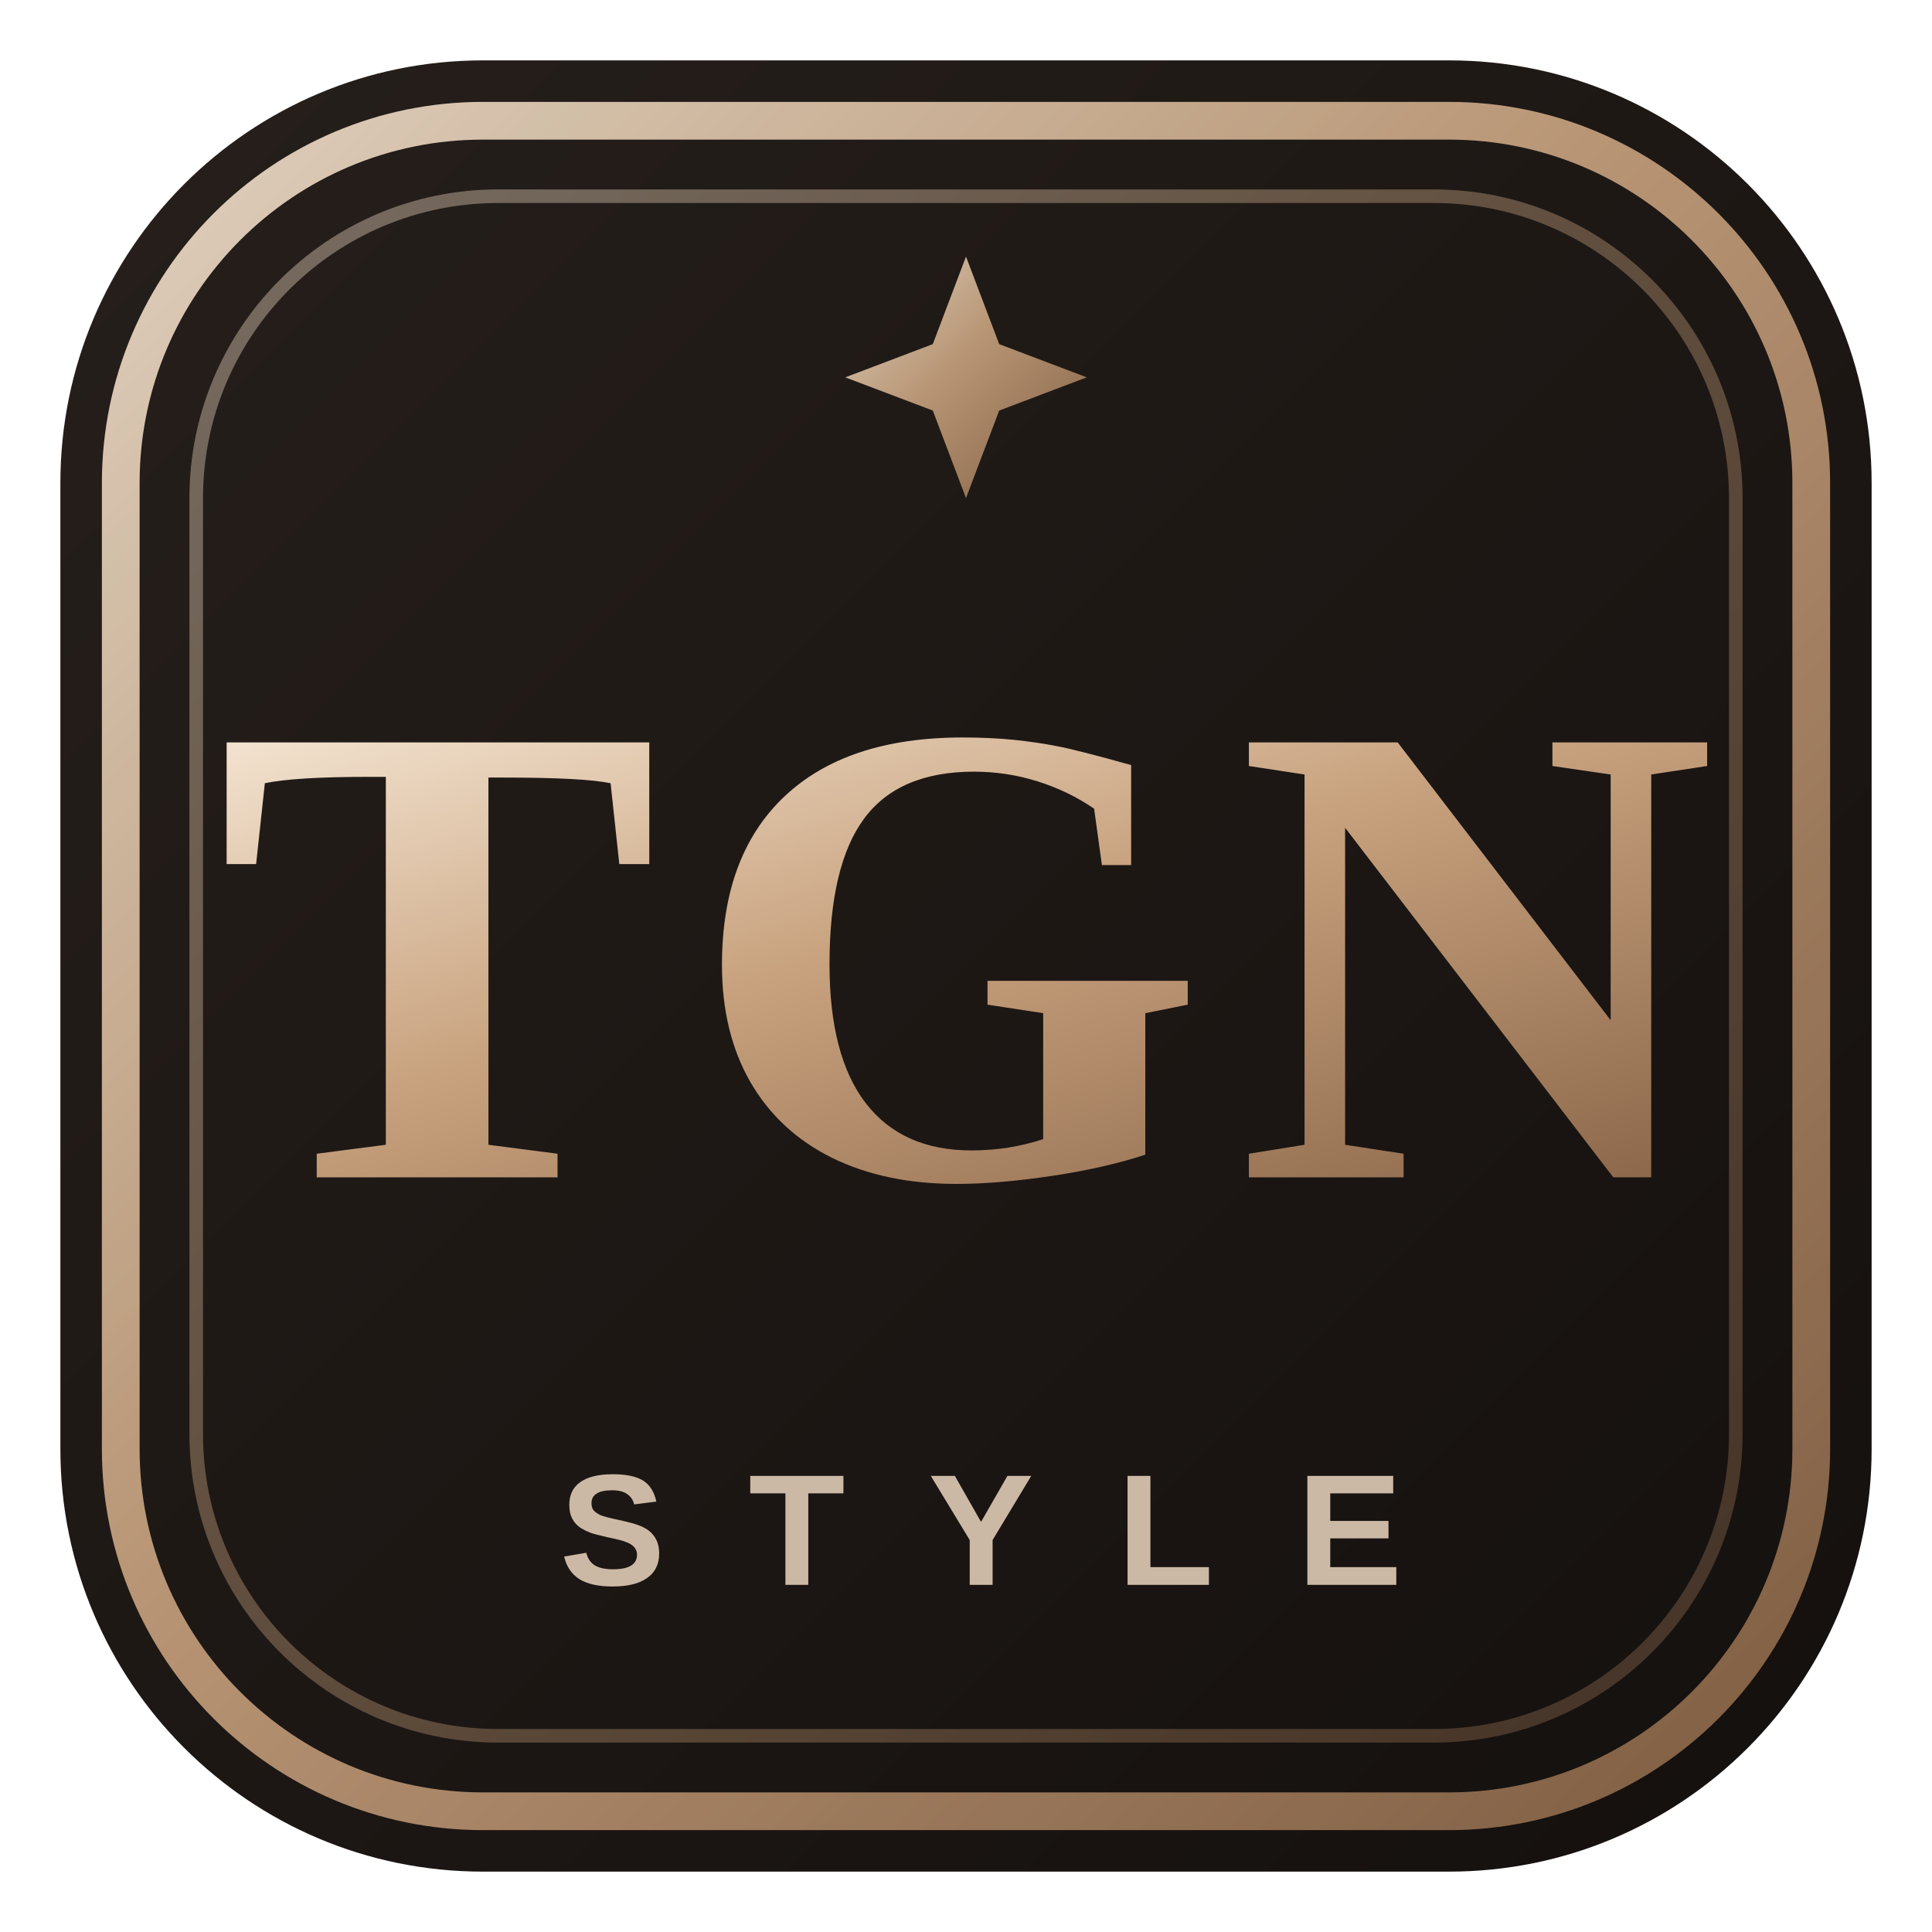
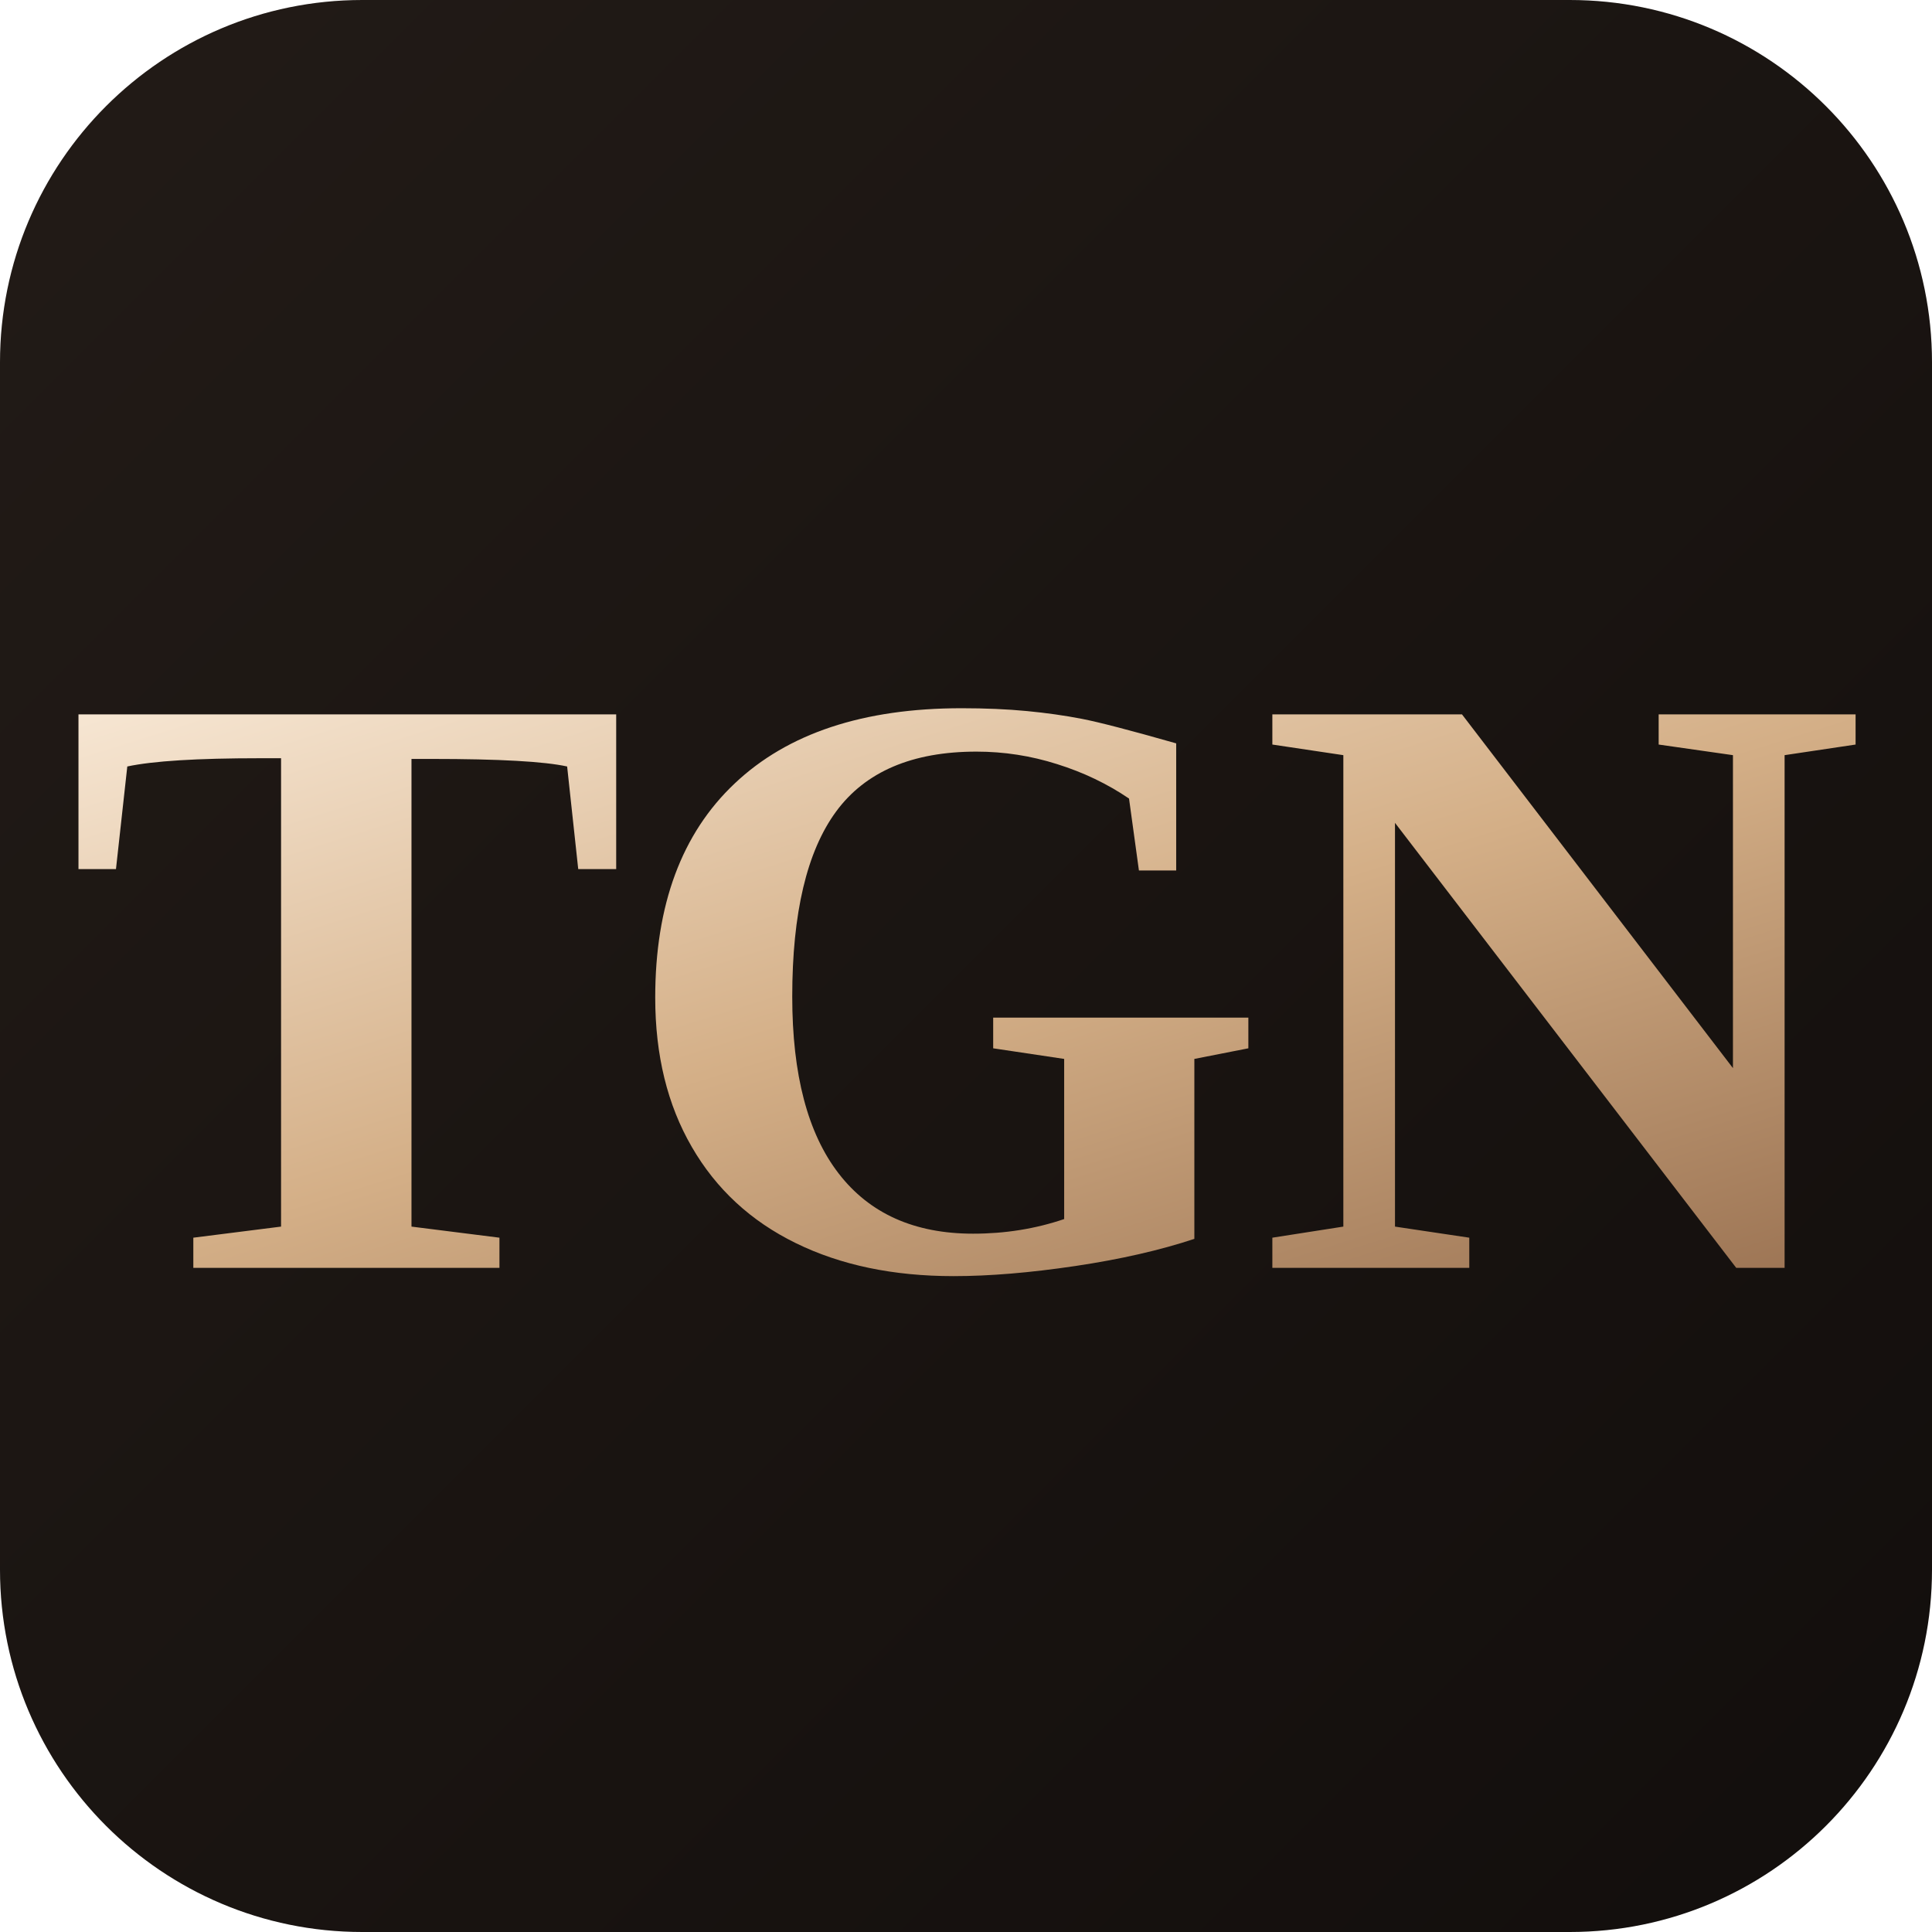
<svg xmlns="http://www.w3.org/2000/svg" viewBox="0 0 128 128" width="128" height="128">
  <defs>
    <linearGradient id="bgGrad" x1="0%" y1="0%" x2="100%" y2="100%">
-       <stop offset="0%" stop-color="#261F1B" />
-       <stop offset="100%" stop-color="#14100E" />
+       <stop offset="0%" stop-color="#221B17" />
+       <stop offset="100%" stop-color="#120E0C" />
    </linearGradient>
    <linearGradient id="goldGrad" x1="0%" y1="0%" x2="100%" y2="100%">
-       <stop offset="0%" stop-color="#F3E3D0" />
-       <stop offset="45%" stop-color="#C8A27E" />
-       <stop offset="100%" stop-color="#8A6548" />
+       <stop offset="0%" stop-color="#F7E7D4" />
+       <stop offset="50%" stop-color="#D4AF87" />
+       <stop offset="100%" stop-color="#9A7252" />
    </linearGradient>
  </defs>
-   <rect x="4" y="4" width="120" height="120" rx="28" fill="url(#bgGrad)" />
-   <rect x="8" y="8" width="112" height="112" rx="24" fill="none" stroke="url(#goldGrad)" stroke-width="2.5" opacity="0.9" />
-   <rect x="13" y="13" width="102" height="102" rx="20" fill="none" stroke="url(#goldGrad)" stroke-width="0.9" opacity="0.4" />
-   <path d="M64 17 L66.2 22.8 L72 25 L66.2 27.2 L64 33 L61.8 27.2 L56 25 L61.8 22.8 Z" fill="url(#goldGrad)" opacity="0.9" />
-   <line x1="34" y1="25" x2="51" y2="25" stroke="url(#goldGrad)" stroke-width="1.1" opacity="0.5" />
-   <line x1="77" y1="25" x2="94" y2="25" stroke="url(#goldGrad)" stroke-width="1.1" opacity="0.5" />
-   <text x="64" y="78" text-anchor="middle" font-family="'Cormorant Garamond', 'Didot', 'Bodoni MT', 'Times New Roman', Georgia, serif" font-size="44" font-weight="700" letter-spacing="2" fill="url(#goldGrad)">TGN</text>
-   <line x1="28" y1="92" x2="100" y2="92" stroke="url(#goldGrad)" stroke-width="1" opacity="0.45" />
-   <text x="65" y="105" text-anchor="middle" font-family="'Plus Jakarta Sans', 'Helvetica Neue', Arial, sans-serif" font-size="10.5" font-weight="600" letter-spacing="5.5" fill="#DFCBB5" opacity="0.9">STYLE</text>
+   <rect x="0" y="0" width="128" height="128" rx="24" fill="url(#bgGrad)" />
+   <text x="64" y="84" text-anchor="middle" font-family="'Cormorant Garamond', 'Didot', 'Bodoni MT', 'Times New Roman', Georgia, serif" font-size="56" font-weight="700" letter-spacing="-1" fill="url(#goldGrad)">TGN</text>
</svg>
